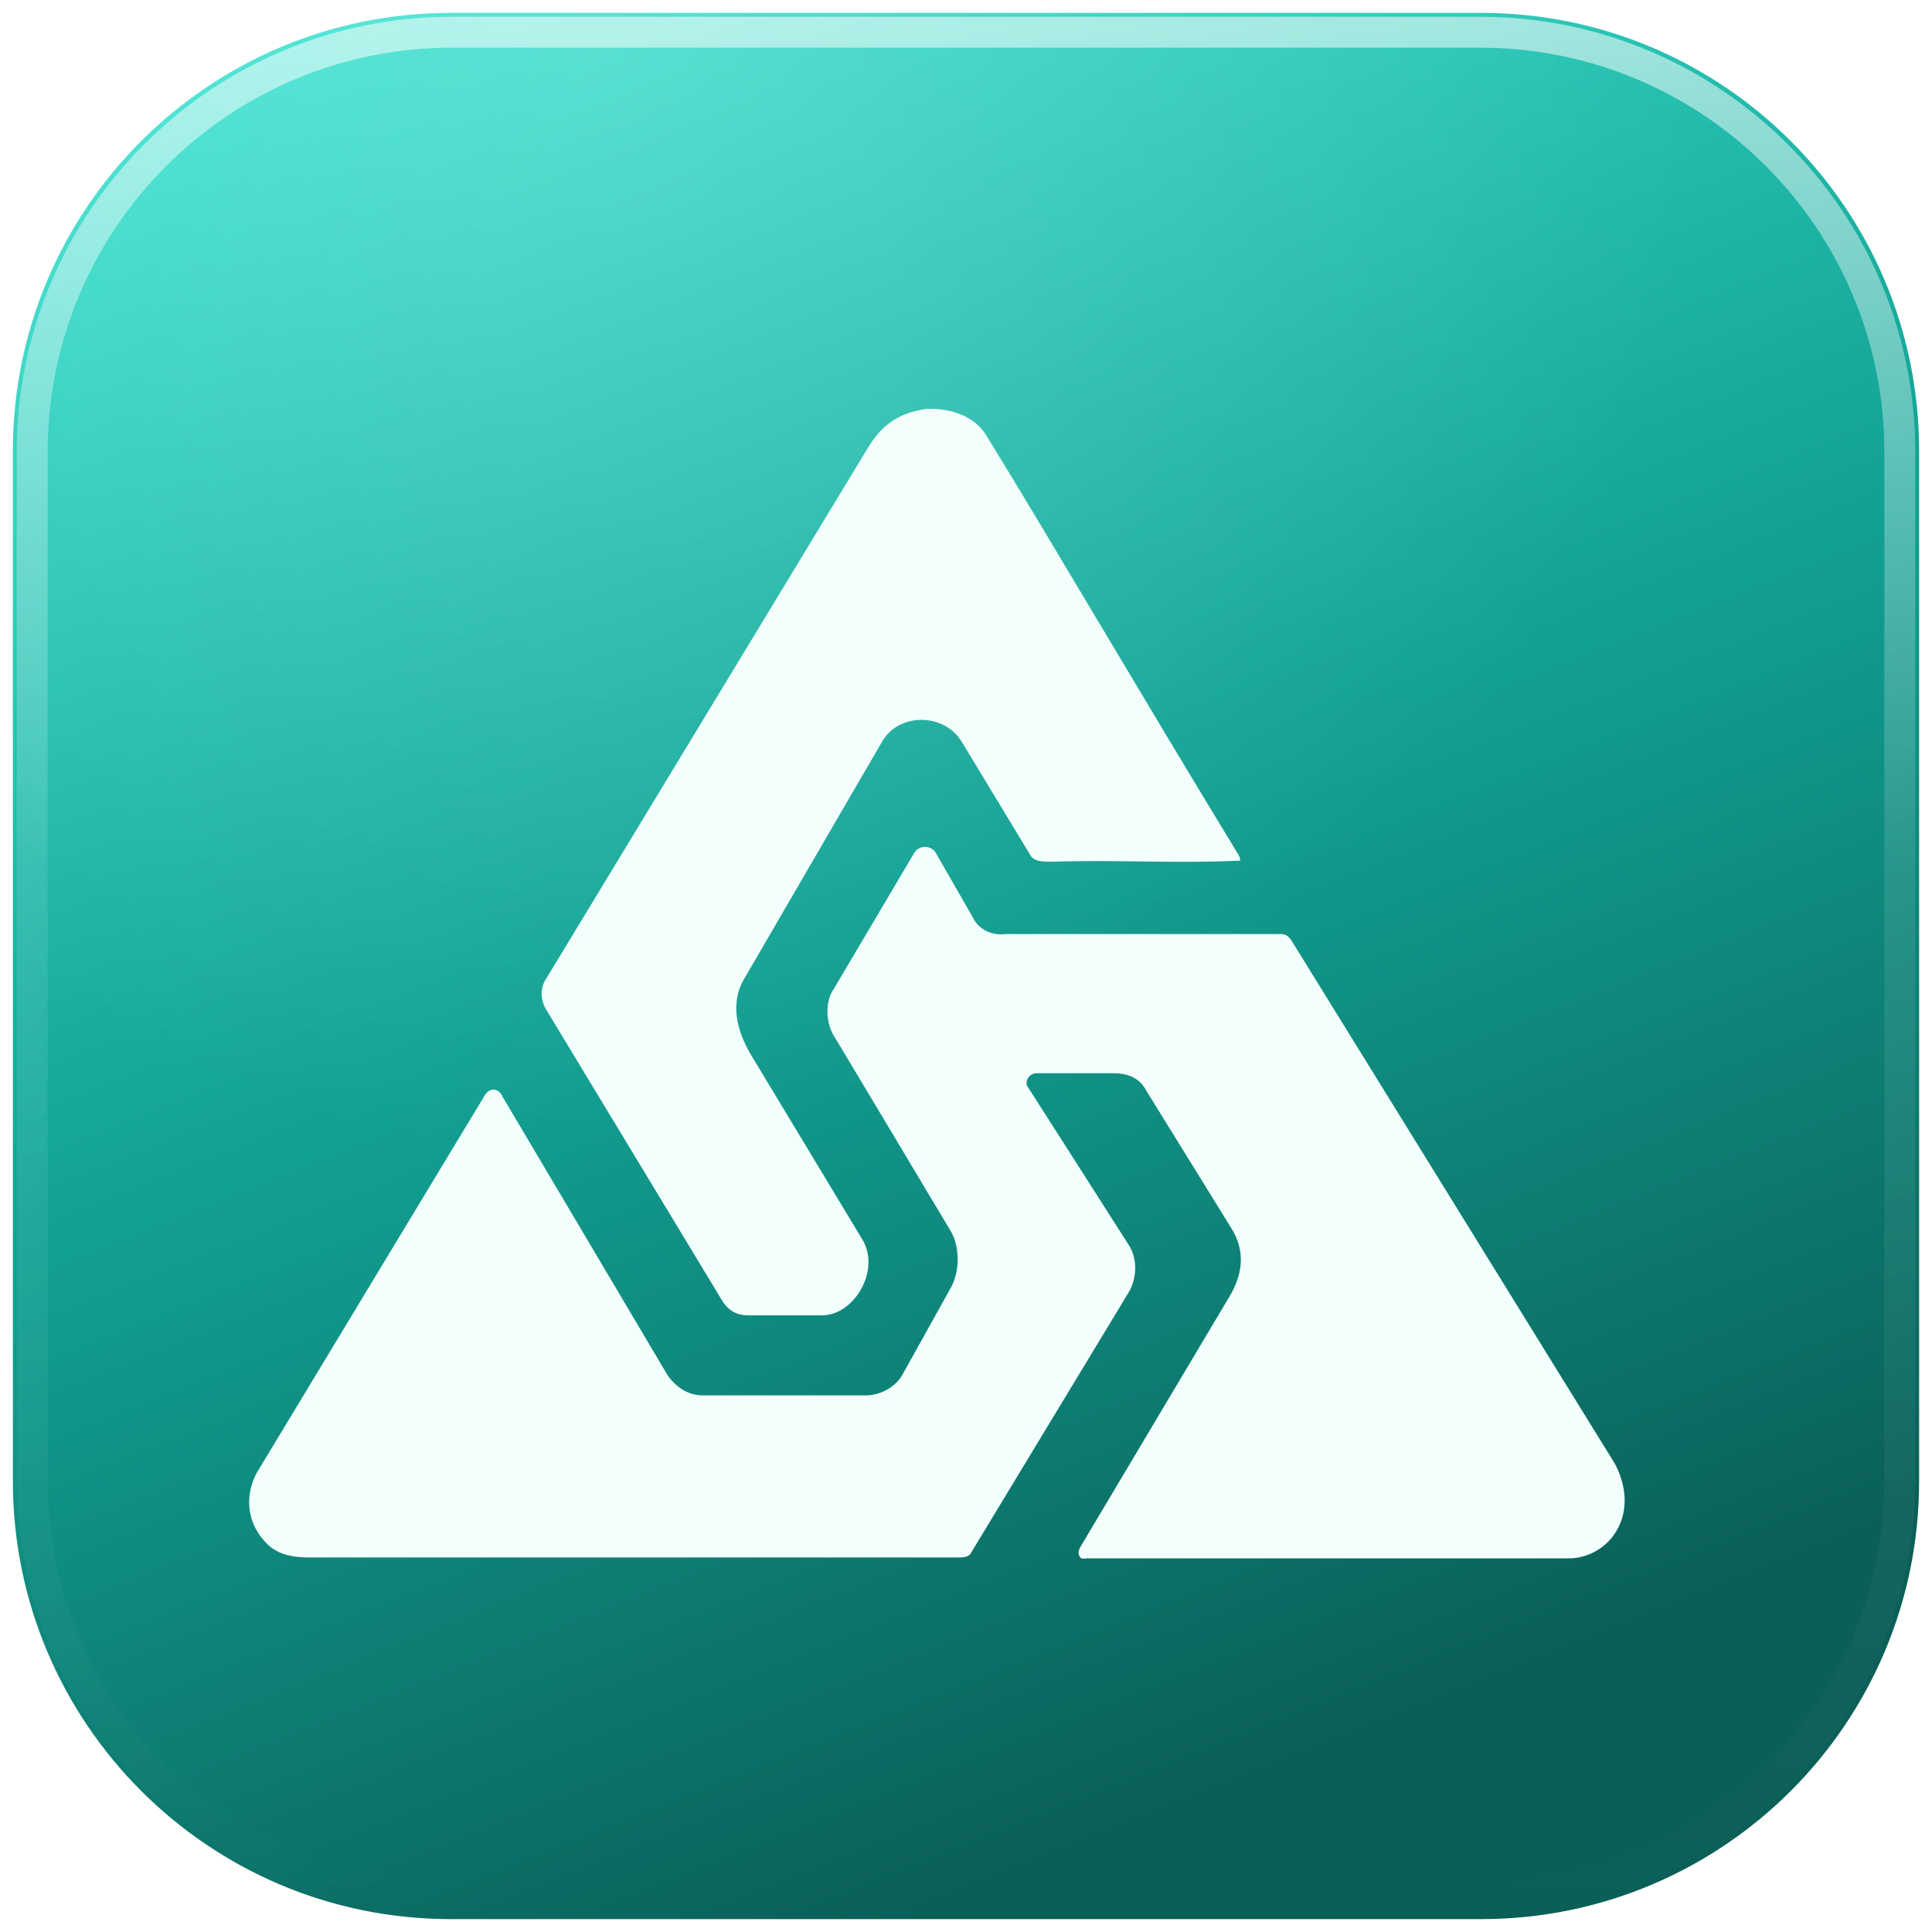
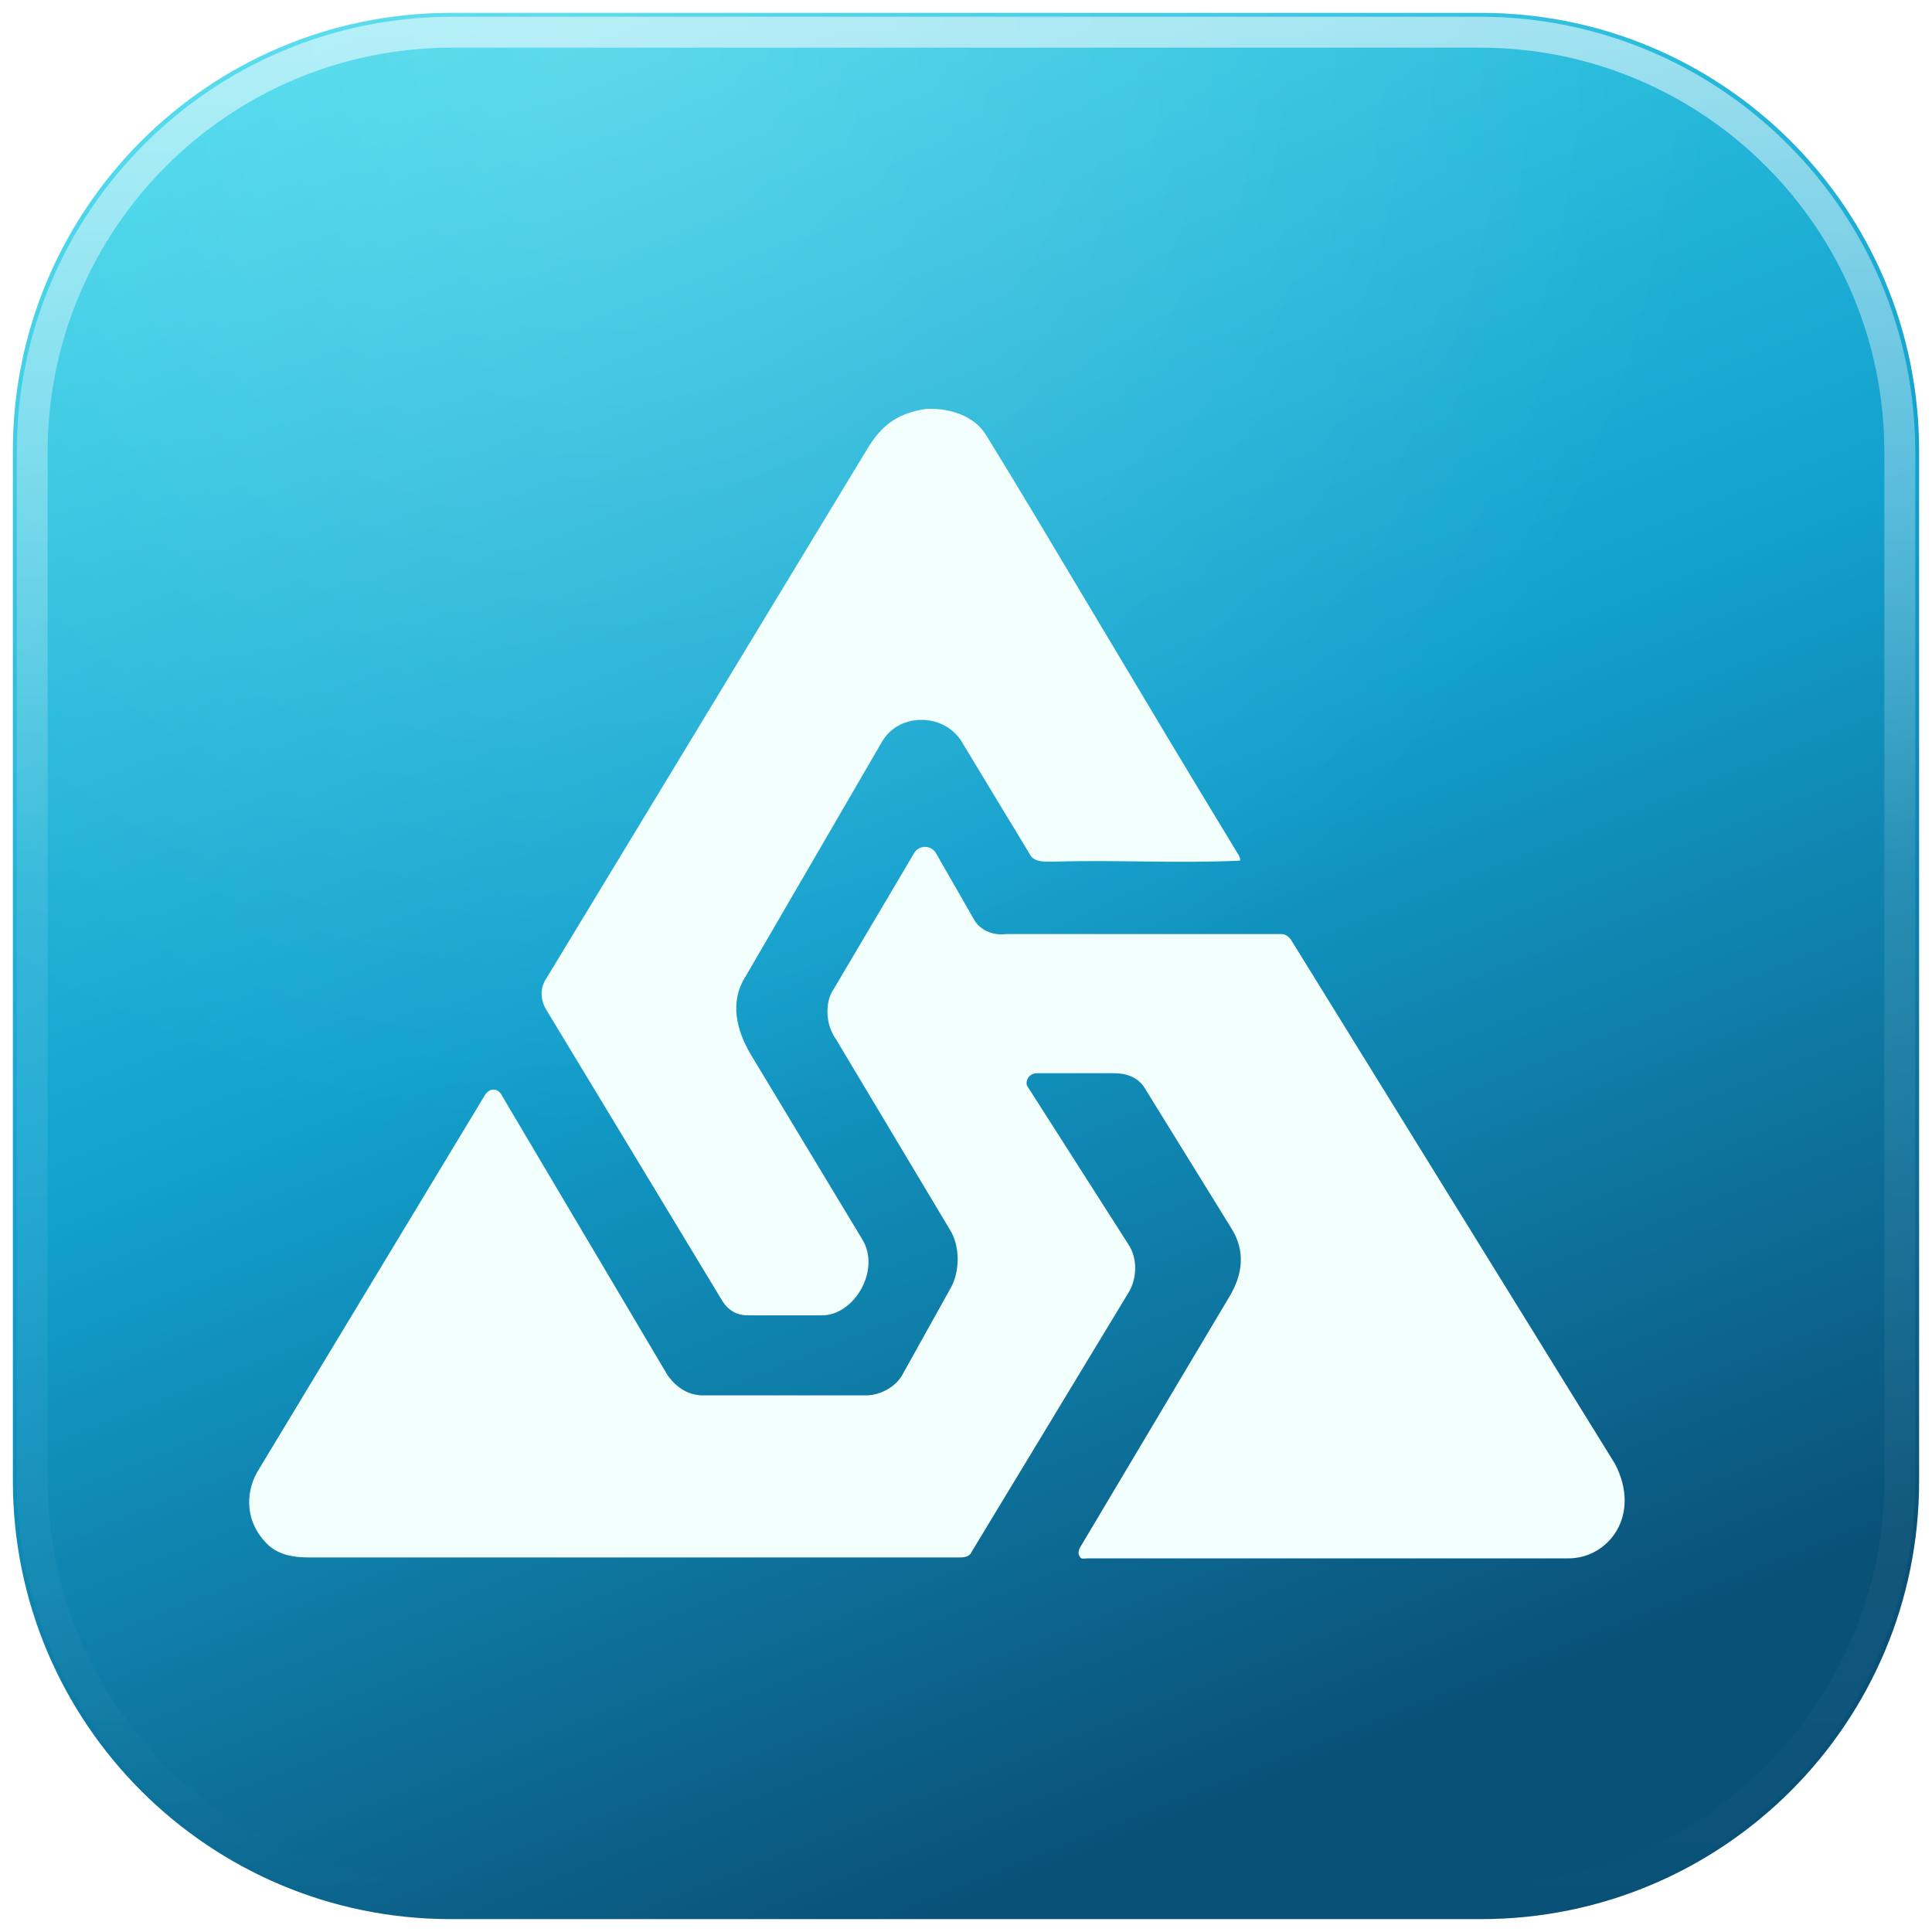
<svg xmlns="http://www.w3.org/2000/svg" viewBox="0 0 150 150">
  <defs>
    <linearGradient id="bg" x1="0.1" y1="0" x2="0.5" y2="1">
-       <stop offset="0" stop-color="#3be3d1" />
-       <stop offset="0.52" stop-color="#12a294" />
-       <stop offset="1" stop-color="#0a5f57" />
+       <stop offset="0" stop-color="#41d9ec" />
+       <stop offset="0.52" stop-color="#12a0cd" />
+       <stop offset="1" stop-color="#0a5178" />
    </linearGradient>
    <linearGradient id="rim" x1="0" y1="0" x2="0" y2="1">
      <stop offset="0" stop-color="#ffffff" stop-opacity="0.55" />
      <stop offset="0.45" stop-color="#ffffff" stop-opacity="0.1" />
      <stop offset="1" stop-color="#ffffff" stop-opacity="0" />
    </linearGradient>
    <radialGradient id="sheen" cx="0.3" cy="0" r="1">
      <stop offset="0" stop-color="#ffffff" stop-opacity="0.18" />
      <stop offset="0.6" stop-color="#ffffff" stop-opacity="0" />
    </radialGradient>
  </defs>
  <rect x="1" y="1" width="148" height="148" rx="34" fill="url(#bg)" />
  <rect x="1" y="1" width="148" height="148" rx="34" fill="url(#sheen)" />
  <rect x="2.5" y="2.5" width="145" height="145" rx="32.6" fill="none" stroke="url(#rim)" stroke-width="2.4" />
  <g fill="#f2fffc" transform="translate(75 76) scale(0.74) translate(-78 -74.5)">
    <path d="m106.7 62.1c-6.9 0.3-12.7-0.1-19.4 0.1-0.9 0-2 0.1-2.5-0.6l-7.2-11.9c-1.8-3.1-6.6-3.2-8.4-0.1l-14.3 24.6c-1.8 2.8-0.9 5.8 0.5 8.2l11.7 19.4c2 3.2-0.8 8-4.2 8h-7.8c-1.9 0-2.6-1.4-2.9-1.9l-18.2-30.1c-0.7-1.1-0.7-2.4 0-3.4l33.7-55.6c1.3-2.1 2.8-3.6 6.1-4.1 1.7-0.1 4.9 0.3 6.4 2.9 6 9.7 15.8 26.5 26.4 43.9 0.3 0.6 0.1 0.6 0.1 0.6z" />
    <path d="m90 135.2c0.1 0.2 0.5 0.1 0.7 0.1h50.5c4.2 0 7.7-4.5 4.9-9.9l-34-55c-0.3-0.4-0.6-0.6-1-0.6h-28.9c-1.6 0.2-2.9-0.6-3.4-1.6l-3.9-6.8c-0.5-1-1.9-1-2.4 0l-8.4 14.2c-0.8 1.1-1 3.5 0.3 5.3l11.9 19.9c1.1 1.7 1.1 4.5 0 6.3l-4.9 8.8c-0.7 1.4-2.4 2.3-3.9 2.3h-17.1c-1.4 0-2.7-0.7-3.7-2.1l-17.3-29.2c-0.5-1.1-1.5-1-2 0l-23.8 39.4c-1.2 2.2-1.3 5.3 1.3 7.7 1.2 1 2.7 1.2 4.1 1.2h68.4c0.5 0 1-0.1 1.2-0.6l16.4-27.1c0.9-1.4 1.1-3.6 0-5.2l-10.6-16.6c-0.2-0.6 0.3-1.3 1-1.3h8.1c1.5 0 2.7 0.5 3.4 1.8l8.9 14.4c1.6 2.5 1.2 5-0.2 7.3l-15.6 26.2c-0.3 0.5-0.2 0.9 0 1.1z" />
  </g>
</svg>
